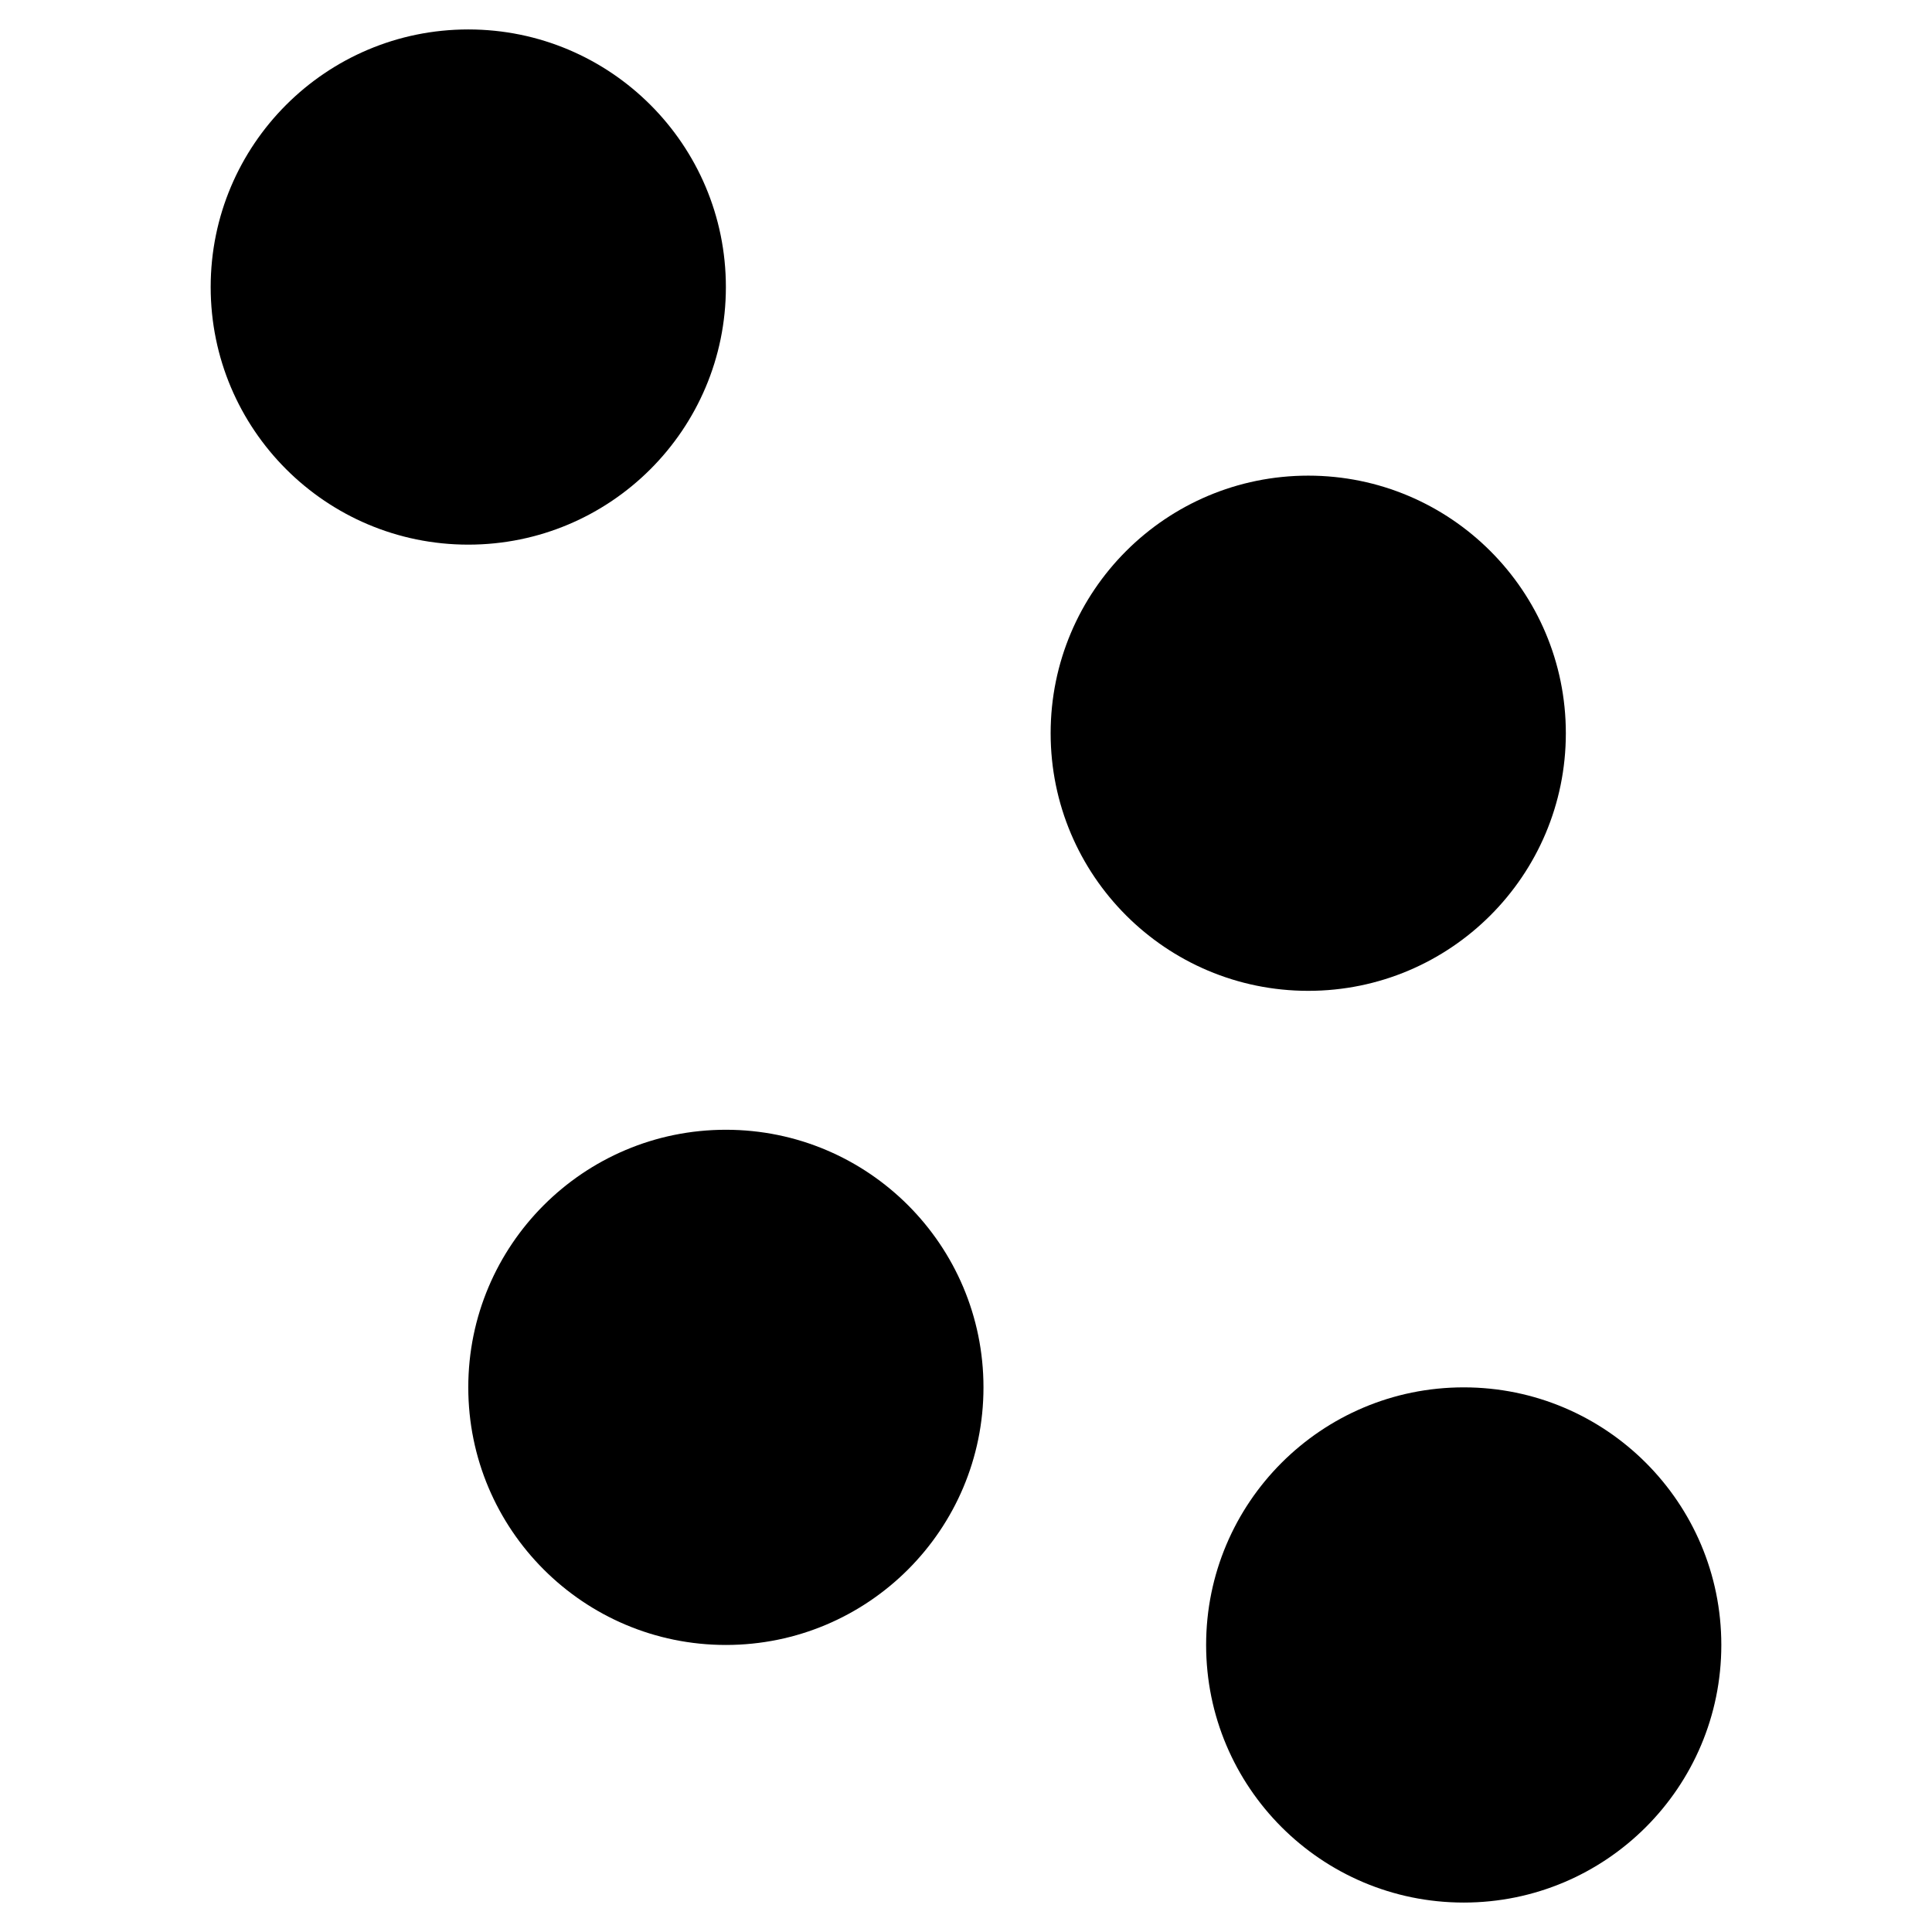
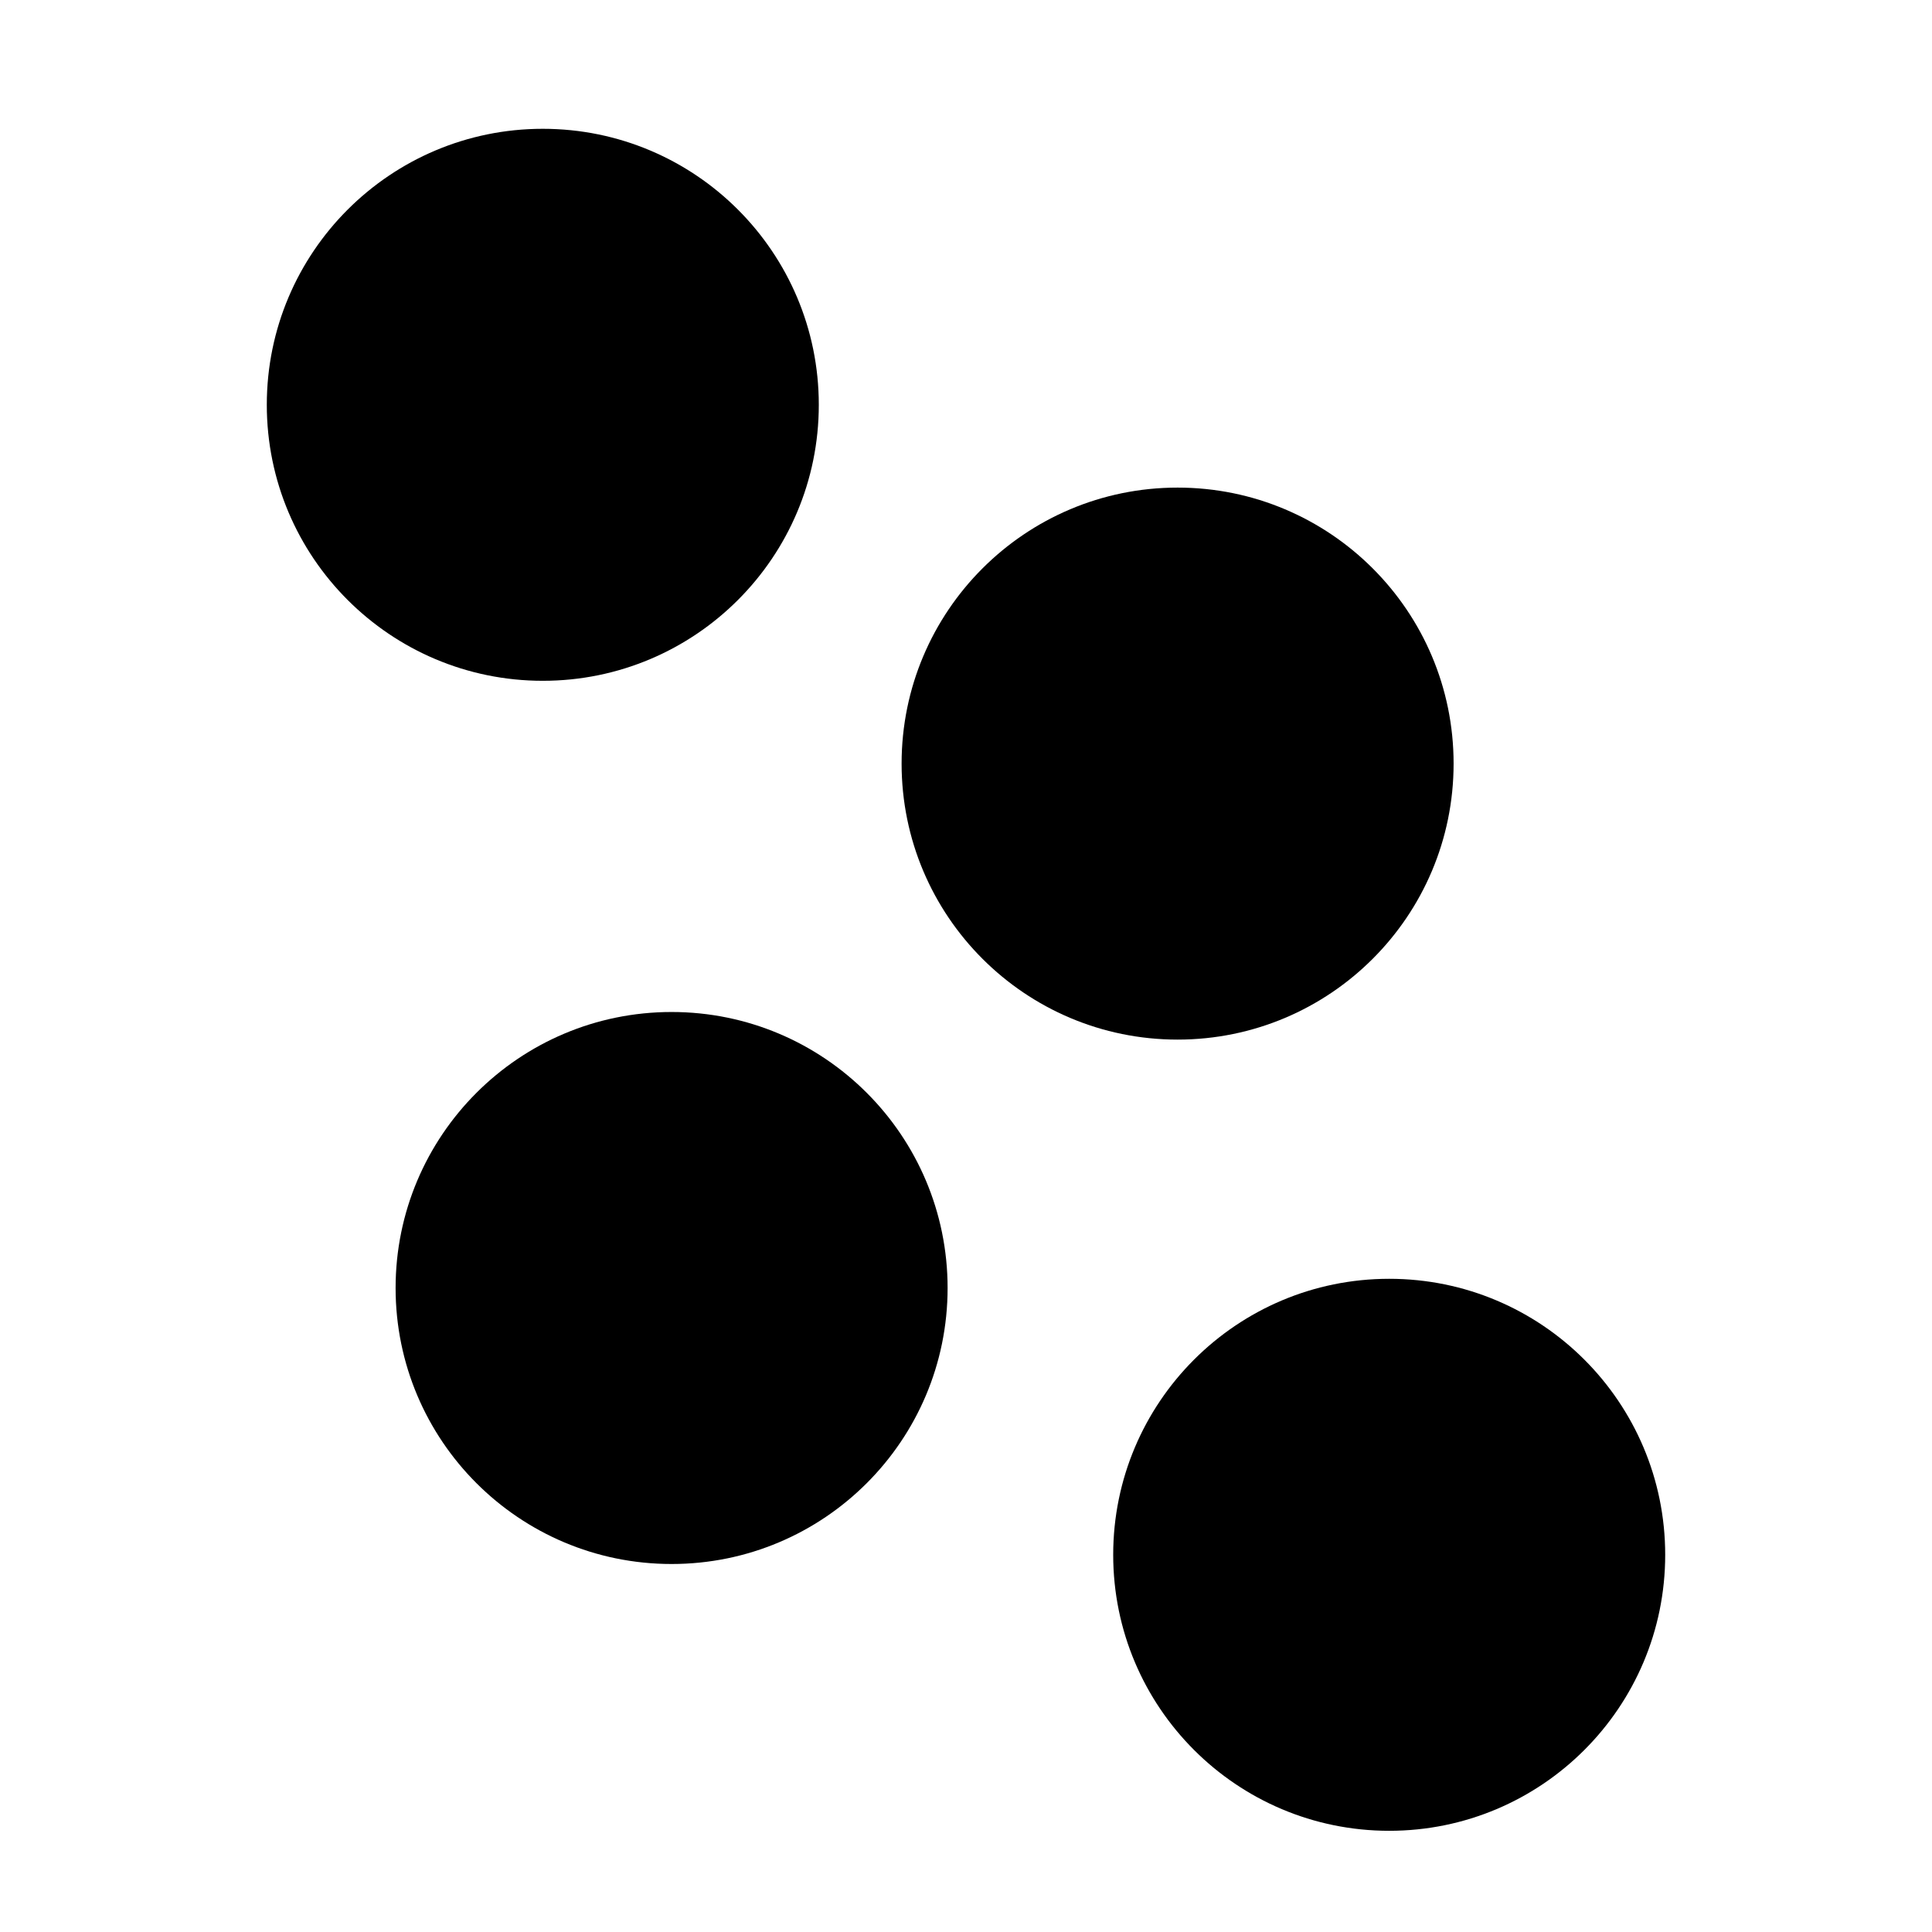
- <svg xmlns="http://www.w3.org/2000/svg" id="extra_illus." width="21" height="21" viewBox="0 0 21 21">
-   <circle cx="7.89" cy="15.08" r="2.8" />
-   <circle cx="14.22" cy="7.97" r="2.8" />
-   <circle cx="15.91" cy="17.88" r="2.8" />
-   <circle cx="5.09" cy="3.12" r="2.8" />
+ <svg xmlns="http://www.w3.org/2000/svg" version="1.1" id="extra_illus." x="0px" y="0px" viewBox="0 0 21 21" style="enable-background:new 0 0 21 21;" xml:space="preserve">
+   <circle cx="7.3" cy="14" r="3" />
+   <circle cx="12.8" cy="8.3" r="3" />
+   <circle cx="15.1" cy="16.9" r="3" />
+   <circle cx="5.9" cy="4.4" r="3" />
</svg>
